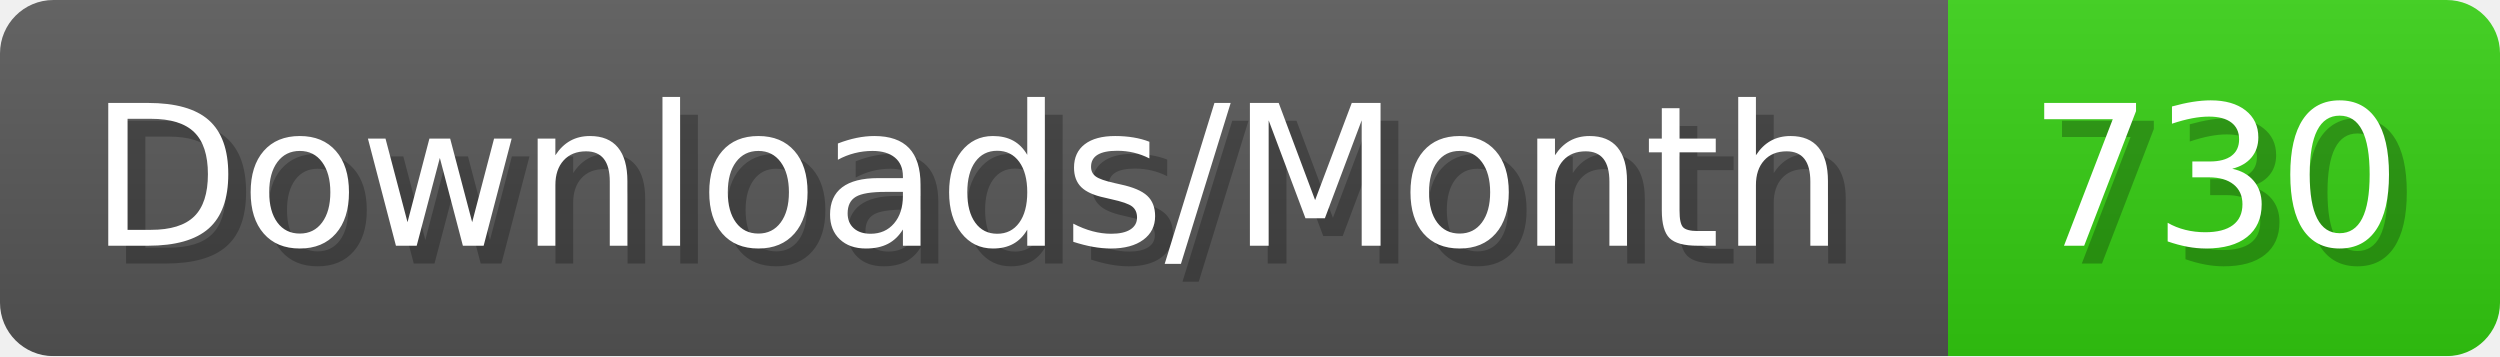
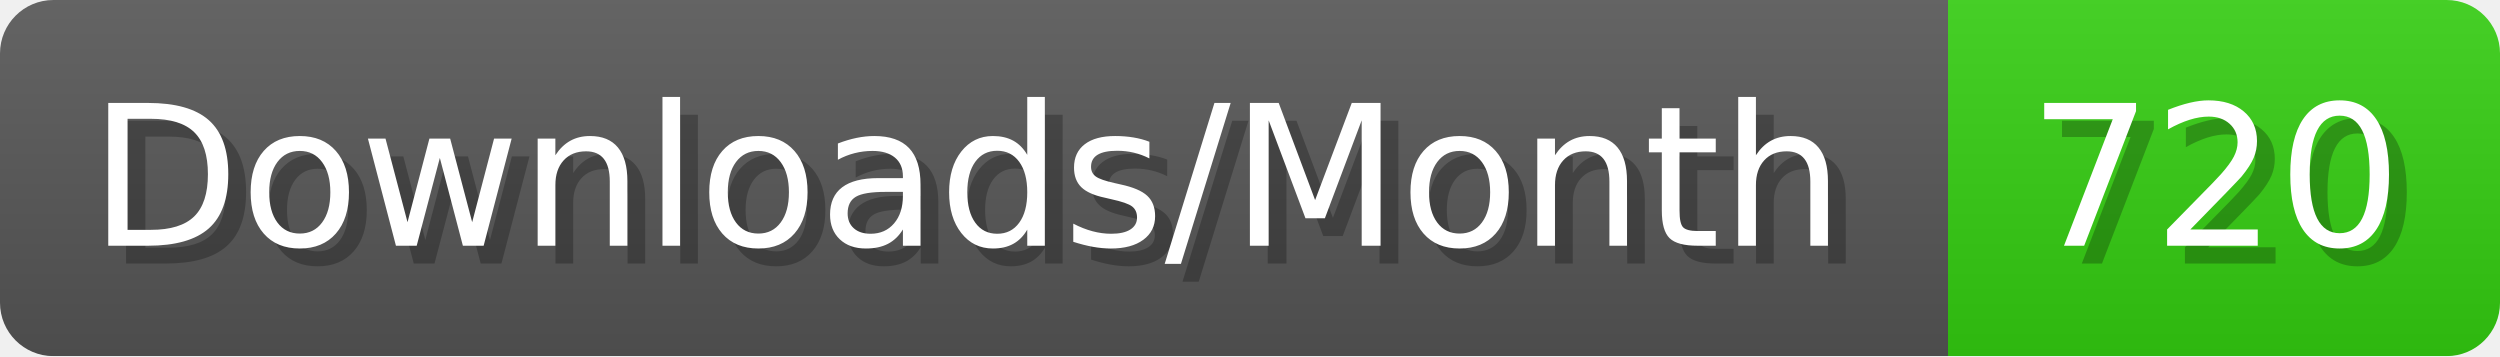
- <svg xmlns="http://www.w3.org/2000/svg" width="140.4" height="20" viewBox="0 0 1404 200" role="img" aria-label="Downloads/Month: 730">
+ <svg xmlns="http://www.w3.org/2000/svg" width="140.4" height="20" viewBox="0 0 1404 200" role="img" aria-label="Downloads/Month: 720">
  <linearGradient id="YlXUI" x2="0" y2="100%">
    <stop offset="0" stop-opacity=".1" stop-color="#EEE" />
    <stop offset="1" stop-opacity=".1" />
  </linearGradient>
  <mask id="JHhop">
    <rect width="1404" height="200" rx="30" fill="#FFF" />
  </mask>
  <g mask="url(#JHhop)">
    <rect width="1094" height="200" fill="#555" />
    <rect width="310" height="200" fill="#3C1" x="1094" />
    <rect width="1404" height="200" fill="url(#YlXUI)" />
  </g>
  <g aria-hidden="true" fill="#fff" text-anchor="start" font-family="Verdana,DejaVu Sans,sans-serif" font-size="110">
    <text x="60" y="148" textLength="994" fill="#000" opacity="0.25">Downloads/Month</text>
    <text x="50" y="138" textLength="994">Downloads/Month</text>
-     <text x="1149" y="148" textLength="210" fill="#000" opacity="0.25">730</text>
-     <text x="1139" y="138" textLength="210">730</text>
+     <text x="1149" y="148" textLength="210" fill="#000" opacity="0.25">720</text>
+     <text x="1139" y="138" textLength="210">720</text>
  </g>
</svg>
